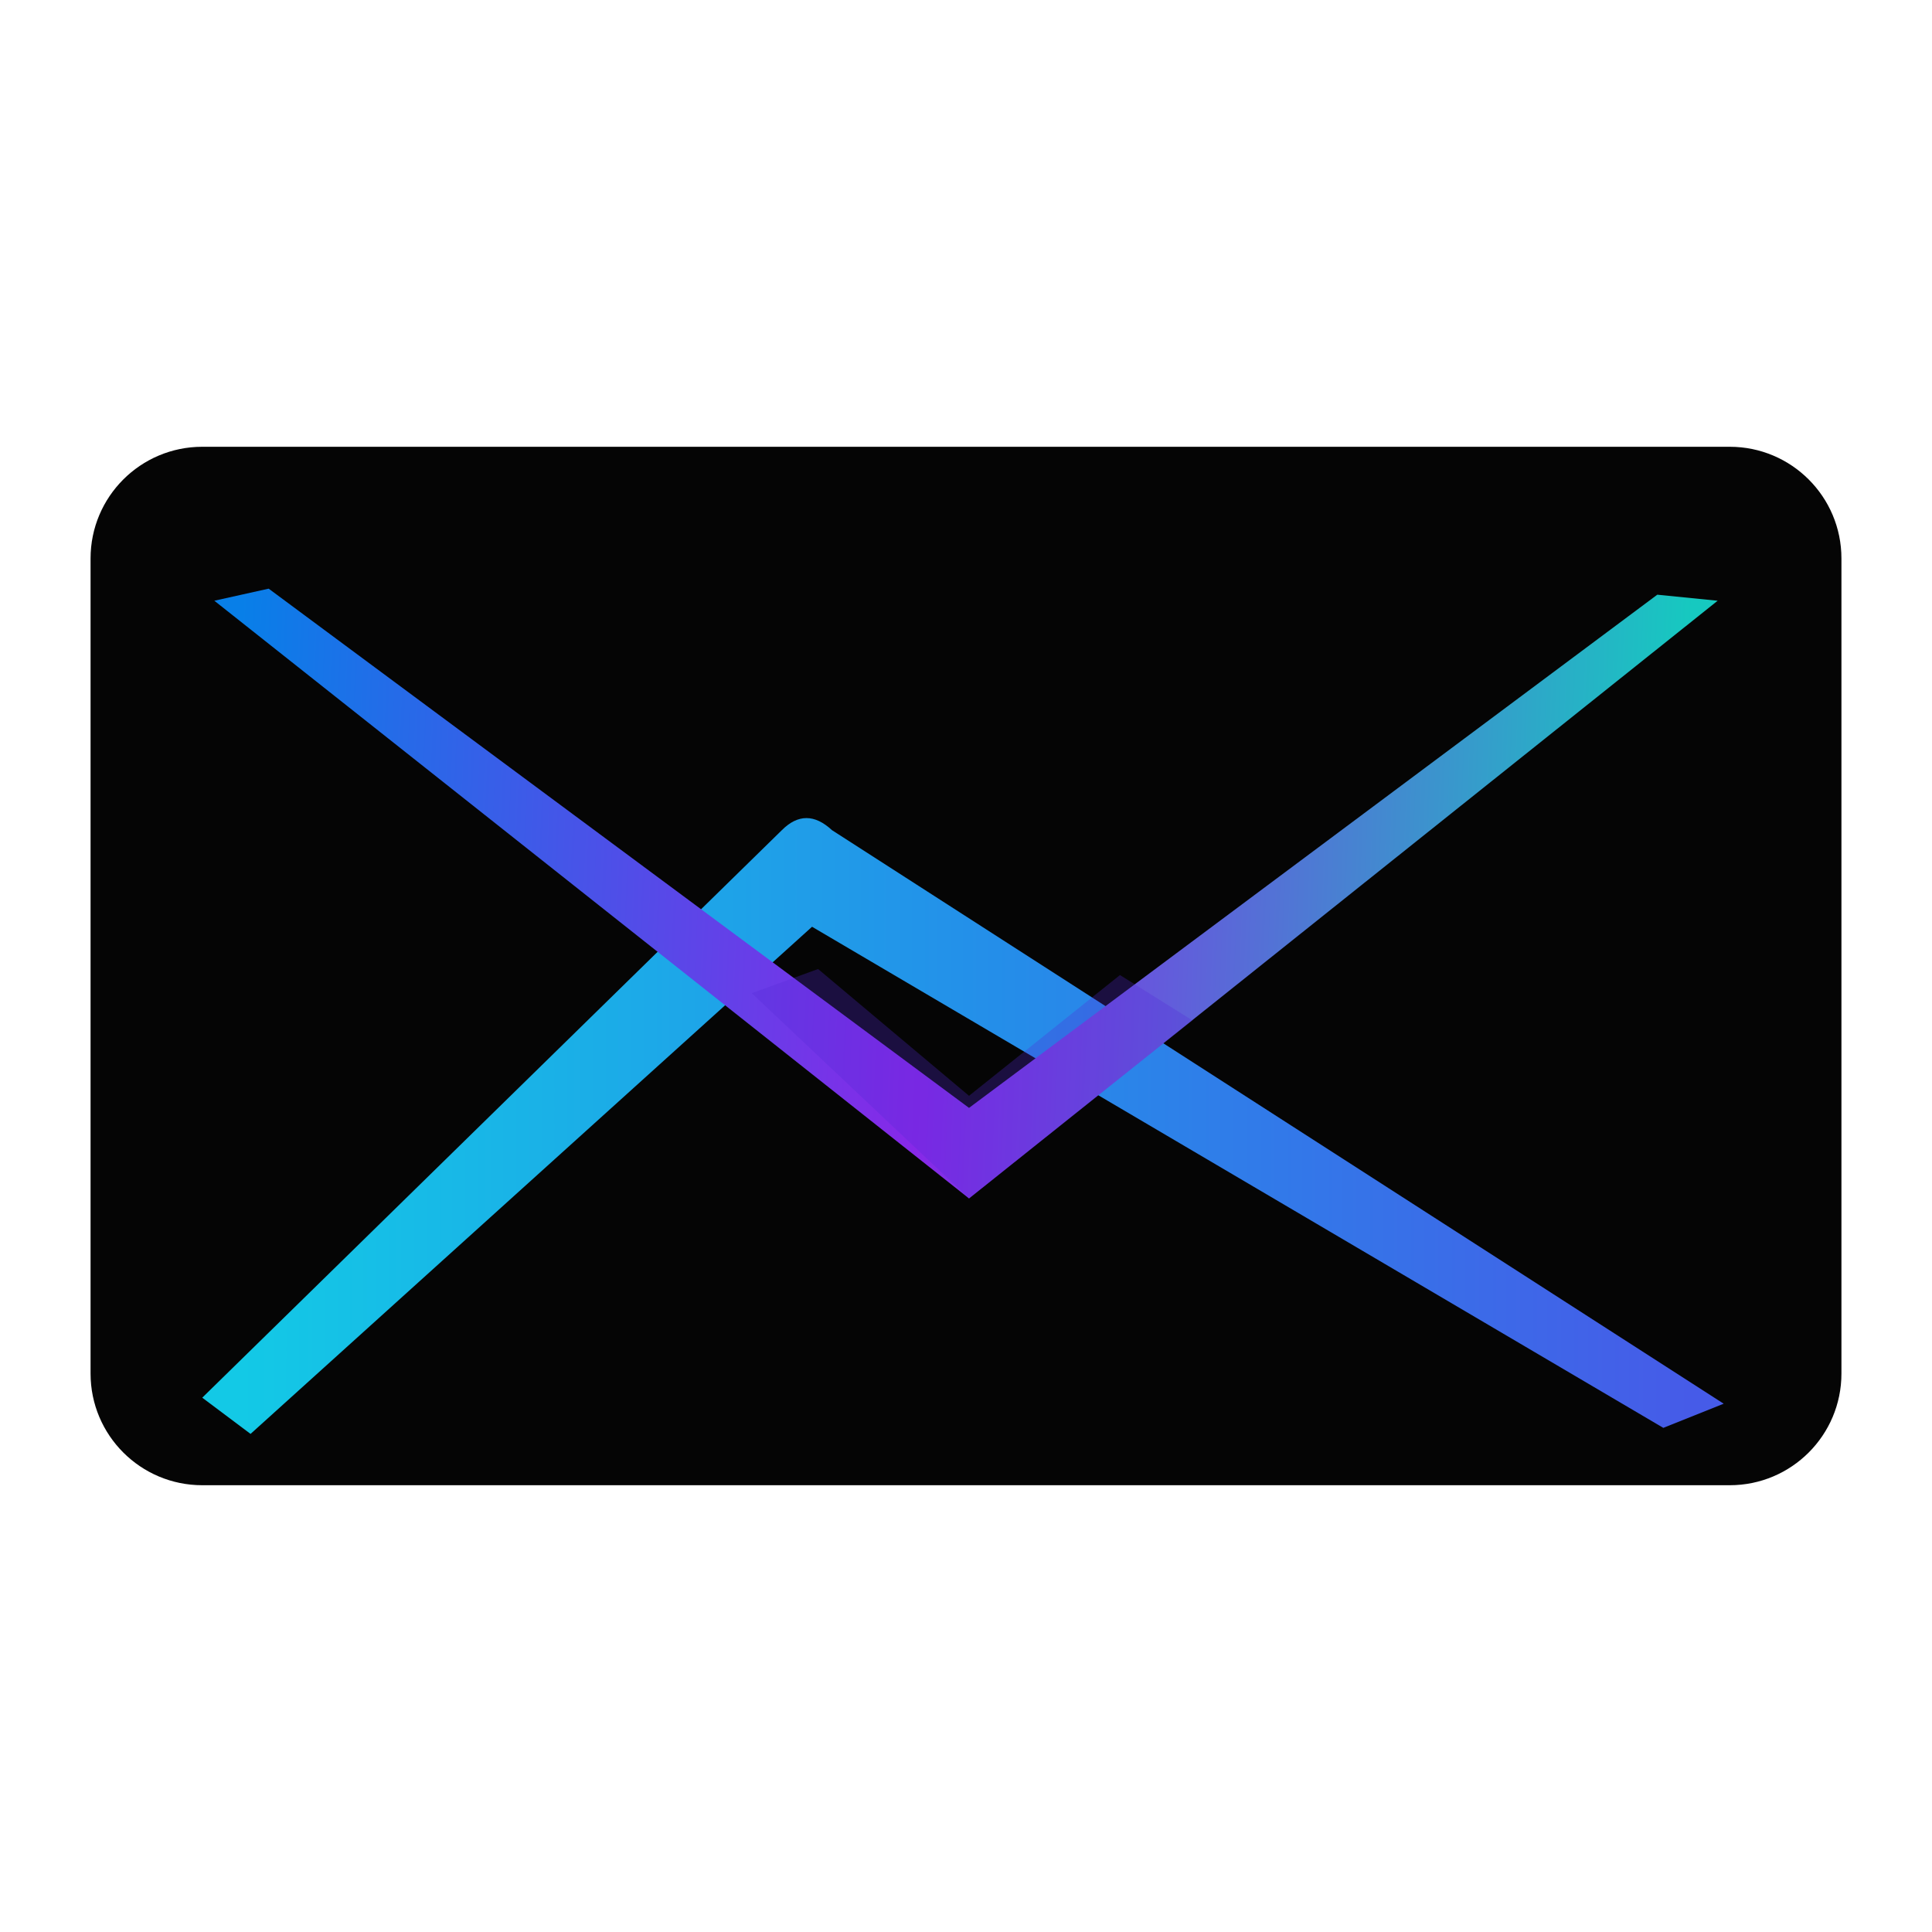
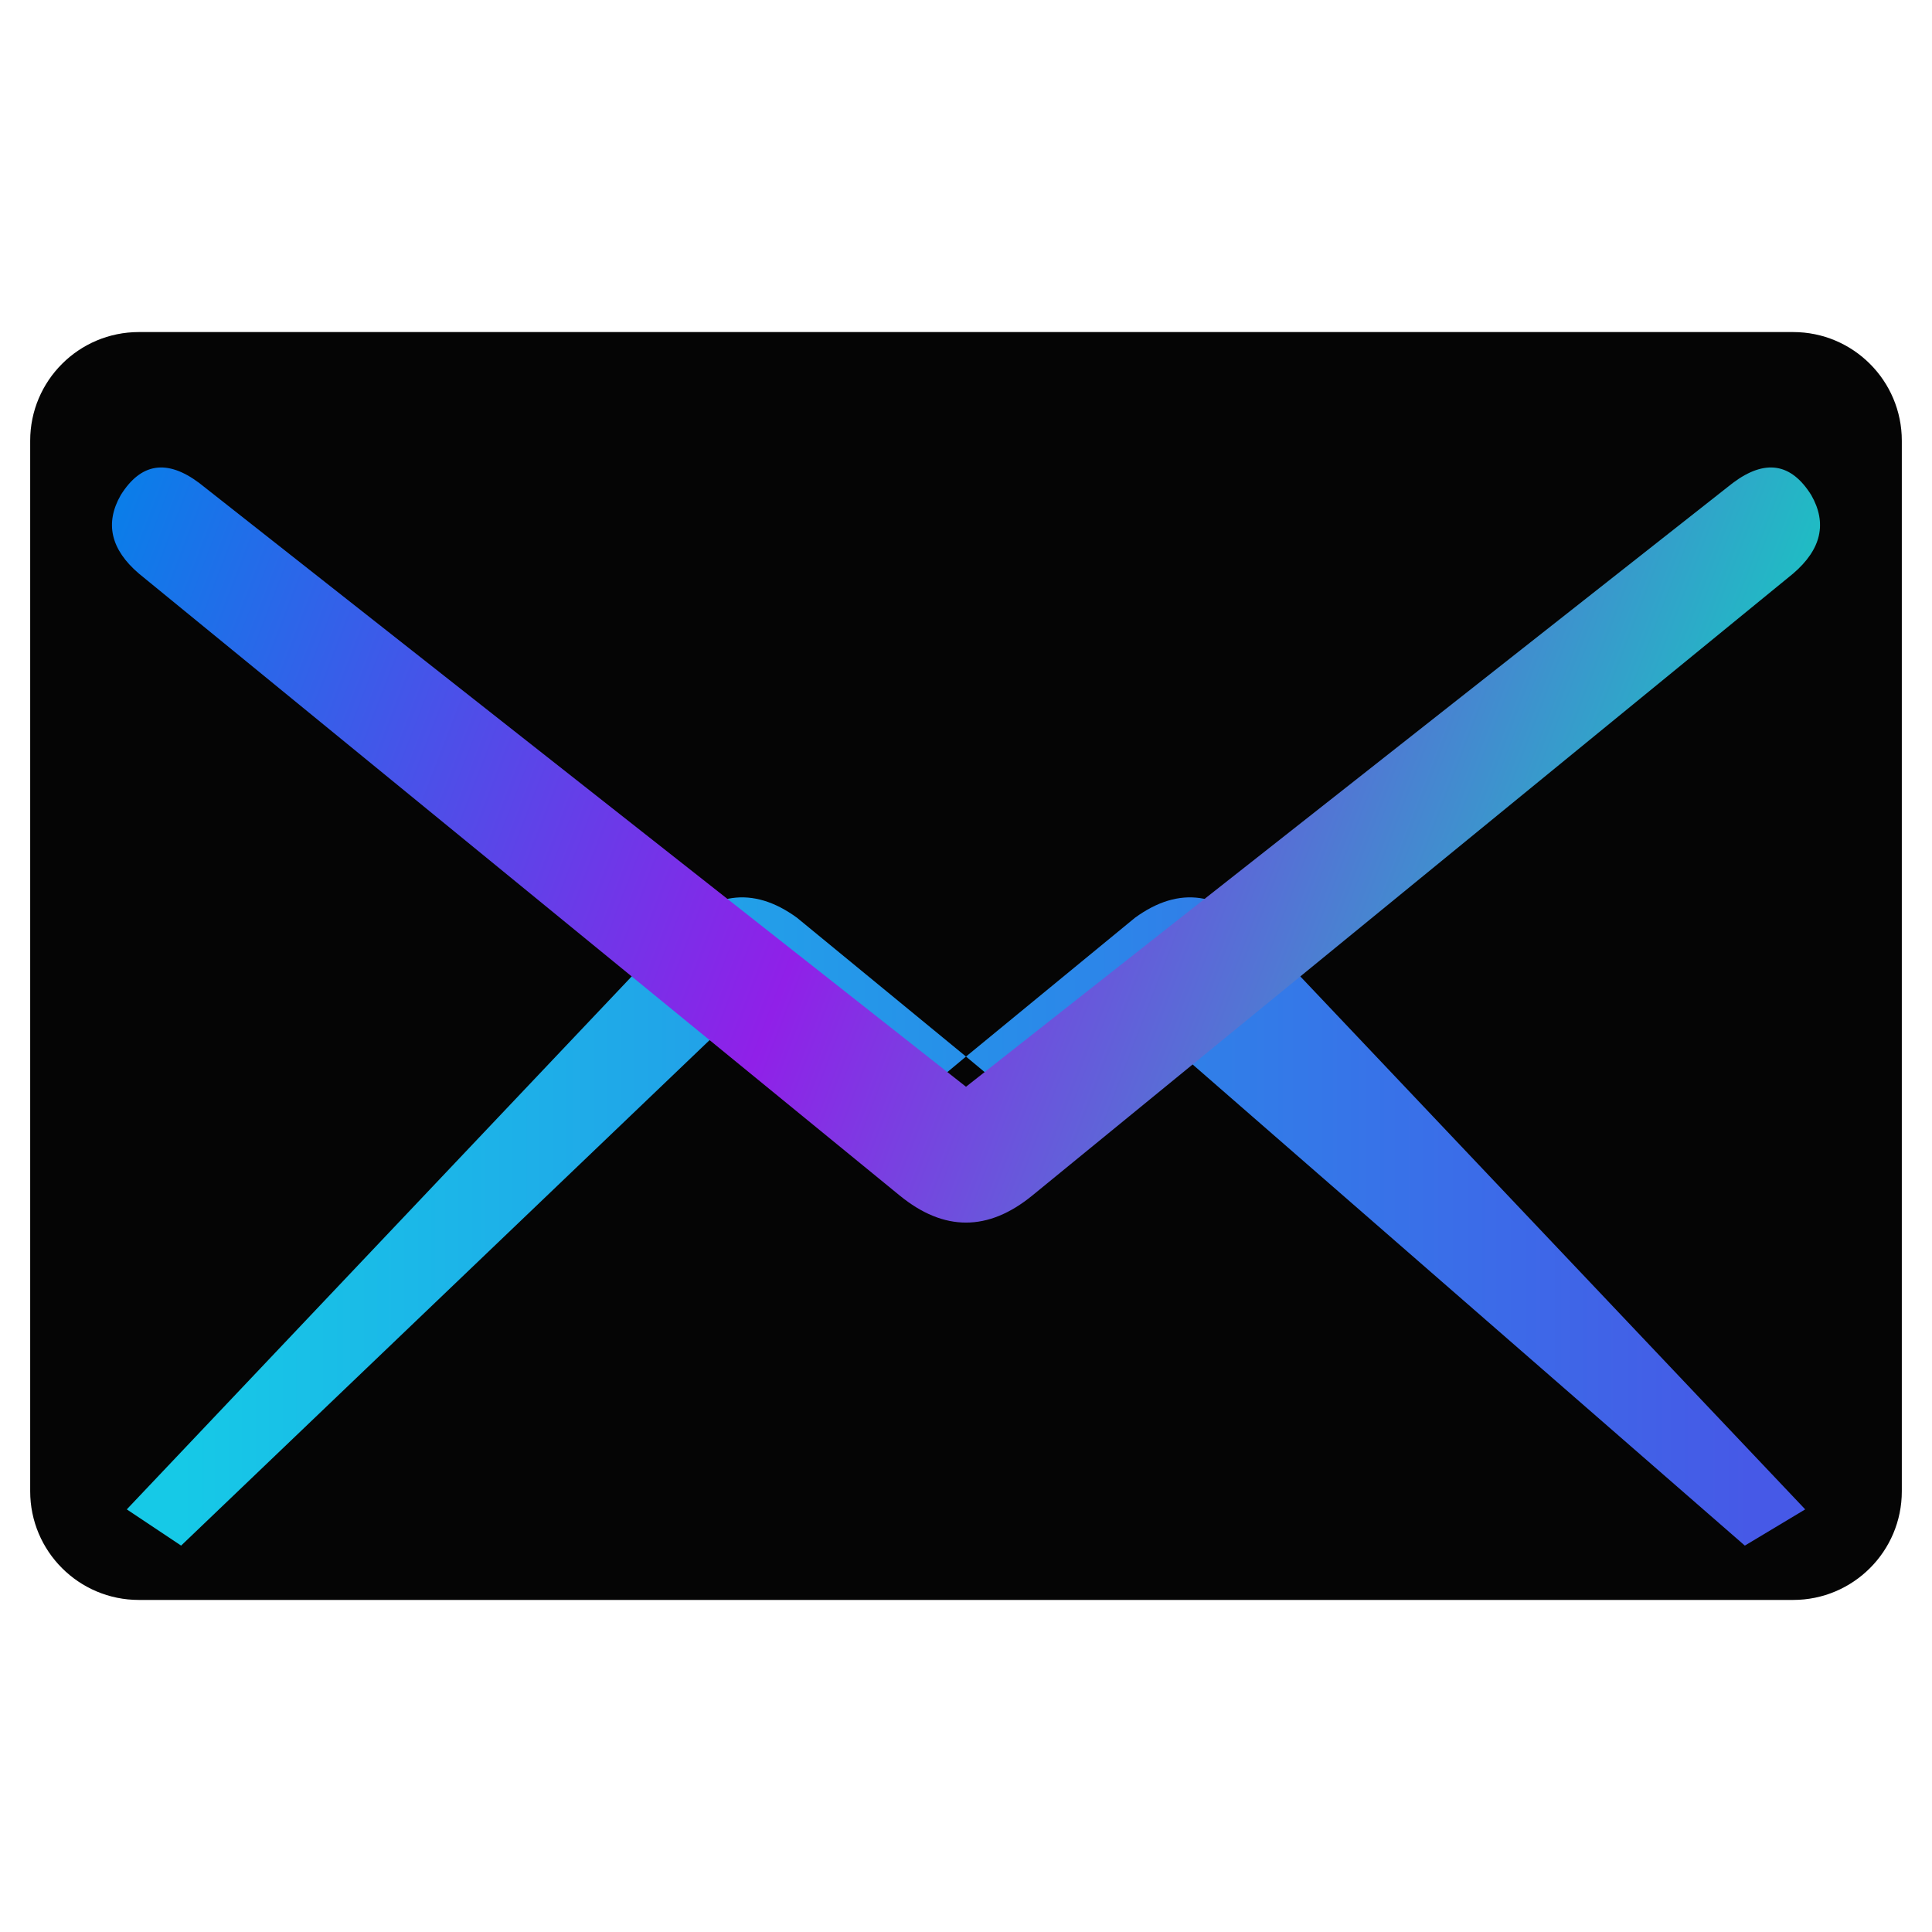
- <svg xmlns="http://www.w3.org/2000/svg" width="32" height="32" viewBox="0 0 32 32" role="img" aria-label="TEXBIT logo">
+ <svg xmlns="http://www.w3.org/2000/svg" width="32" height="32" viewBox="0 0 32 32">
  <defs>
-     <linearGradient id="mainMark" x1="4" y1="10" x2="28" y2="11" gradientUnits="userSpaceOnUse">
-       <stop offset="0" stop-color="#087fe8" />
-       <stop offset="0.48" stop-color="#8728e8" />
-       <stop offset="1" stop-color="#16c9c0" />
+     <linearGradient id="front" x1="3" y1="5" x2="29" y2="15" gradientUnits="userSpaceOnUse">
+       <stop offset="0" stop-color="#087FE9" />
+       <stop offset="0.48" stop-color="#9020E8" />
+       <stop offset="1" stop-color="#16C9C1" />
    </linearGradient>
-     <linearGradient id="backMark" x1="4" y1="23" x2="28" y2="23" gradientUnits="userSpaceOnUse">
-       <stop offset="0" stop-color="#13c9e6" />
-       <stop offset="0.52" stop-color="#248ee9" />
-       <stop offset="1" stop-color="#465be8" />
+     <linearGradient id="rear" x1="3" y1="20" x2="29" y2="20" gradientUnits="userSpaceOnUse">
+       <stop offset="0" stop-color="#16C9E7" />
+       <stop offset="0.5" stop-color="#278FE9" />
+       <stop offset="1" stop-color="#4659E7" />
    </linearGradient>
  </defs>
-   <rect x="1.5" y="7.4" width="29" height="17.2" rx="1.85" fill="#050505" />
-   <path d="M3.35 23.15 L12.95 13.75 Q13.35 13.35 13.78 13.75 L28.55 23.25 L27.55 23.65 L13.45 15.35 L4.15 23.75 Z" fill="url(#backMark)" />
-   <path d="M3.55 9.95 L16.05 19.85 L28.45 9.95 L27.45 9.85 L16.05 18.35 L4.45 9.75 Z" fill="url(#mainMark)" />
-   <path d="M12.45 16.45 L16.05 19.85 L19.75 16.9 L18.55 16.15 L16.05 18.15 L13.55 16.05 Z" fill="#5429d8" opacity="0.28" />
+   <rect x="0.5" y="5.5" width="31" height="21" rx="1.8" fill="#050505" />
+   <path d="M2.1 25        L11.1 15.5        Q12.1 14.4 13.2 15.2        L16 17.5        L14.8 18.5        L12.2 16.8        L3 25.6 Z" fill="url(#rear)" />
+   <path d="M17.2 18.5        L18.8 16.8        L28.9 25.6        L29.9 25        L20.9 15.5        Q19.9 14.4 18.8 15.2        L16 17.5 Z" fill="url(#rear)" />
+   <path d="M3.3 8        L16 18        L28.7 8        Q29.5 7.4 30 8.2        Q30.4 8.9 29.7 9.5        L17.1 19.8        Q16 20.7 14.9 19.8        L2.3 9.5        Q1.6 8.9 2 8.2        Q2.5 7.4 3.3 8 Z" fill="url(#front)" />
</svg>
